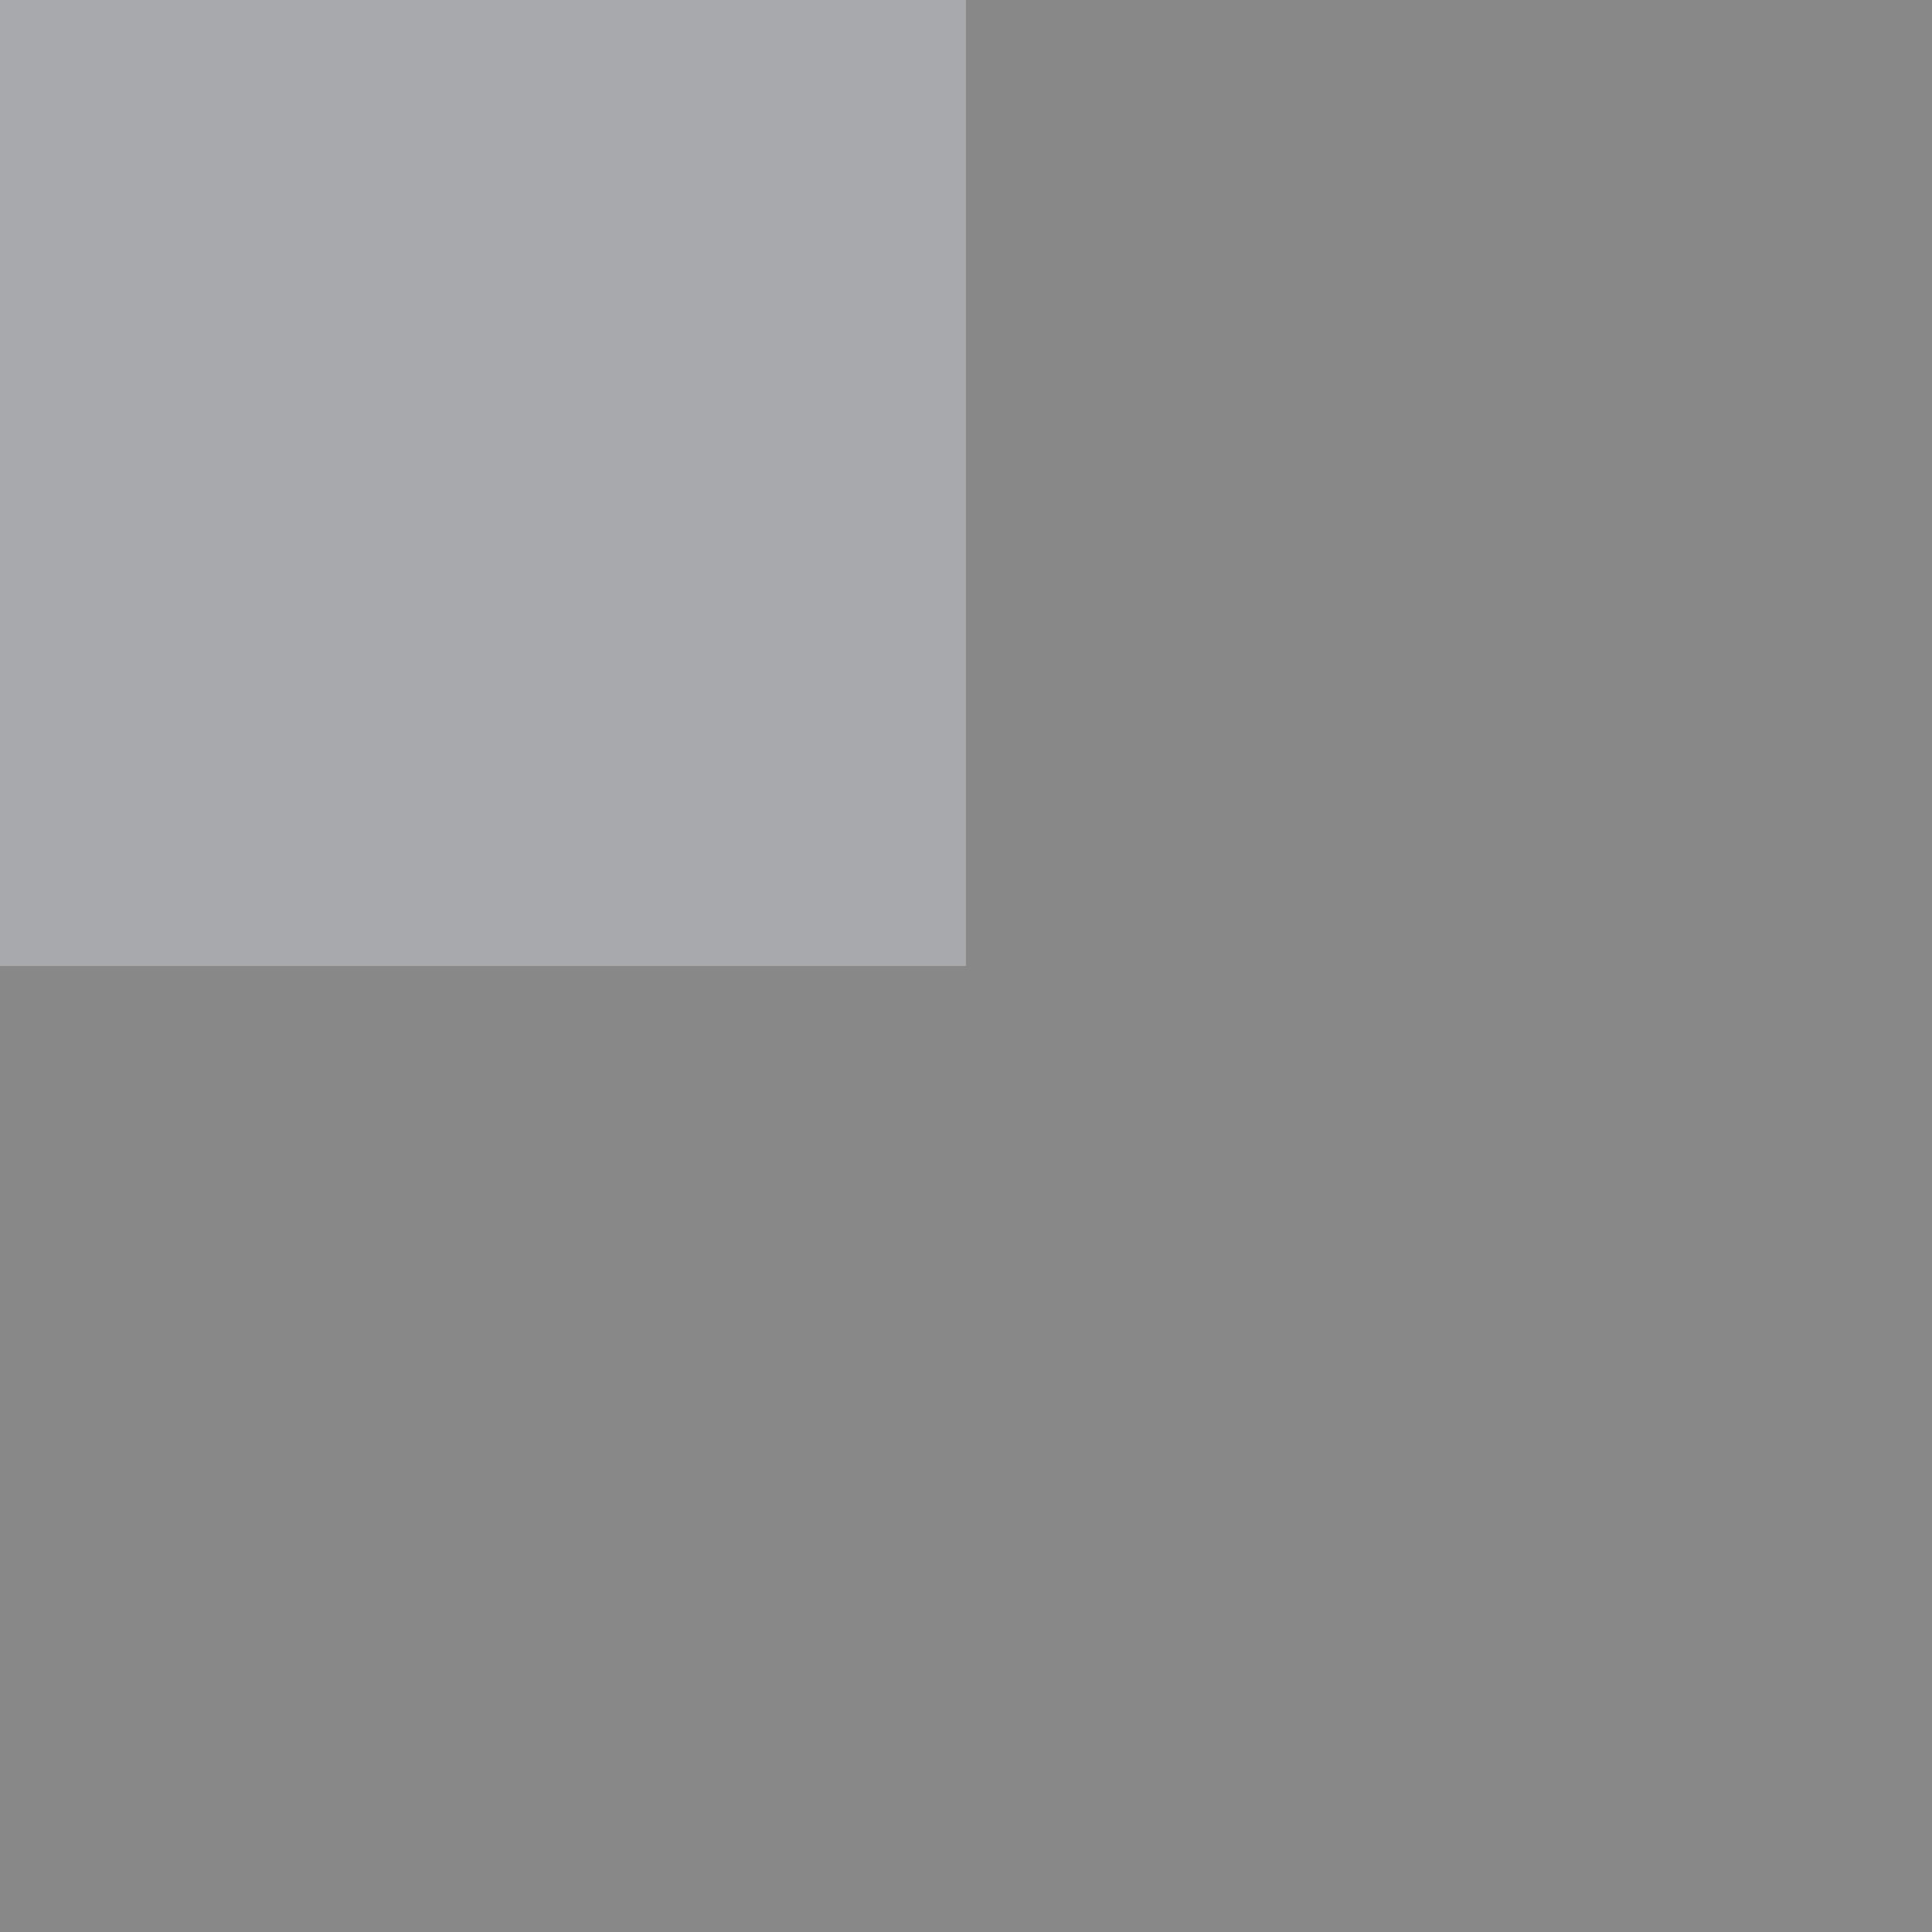
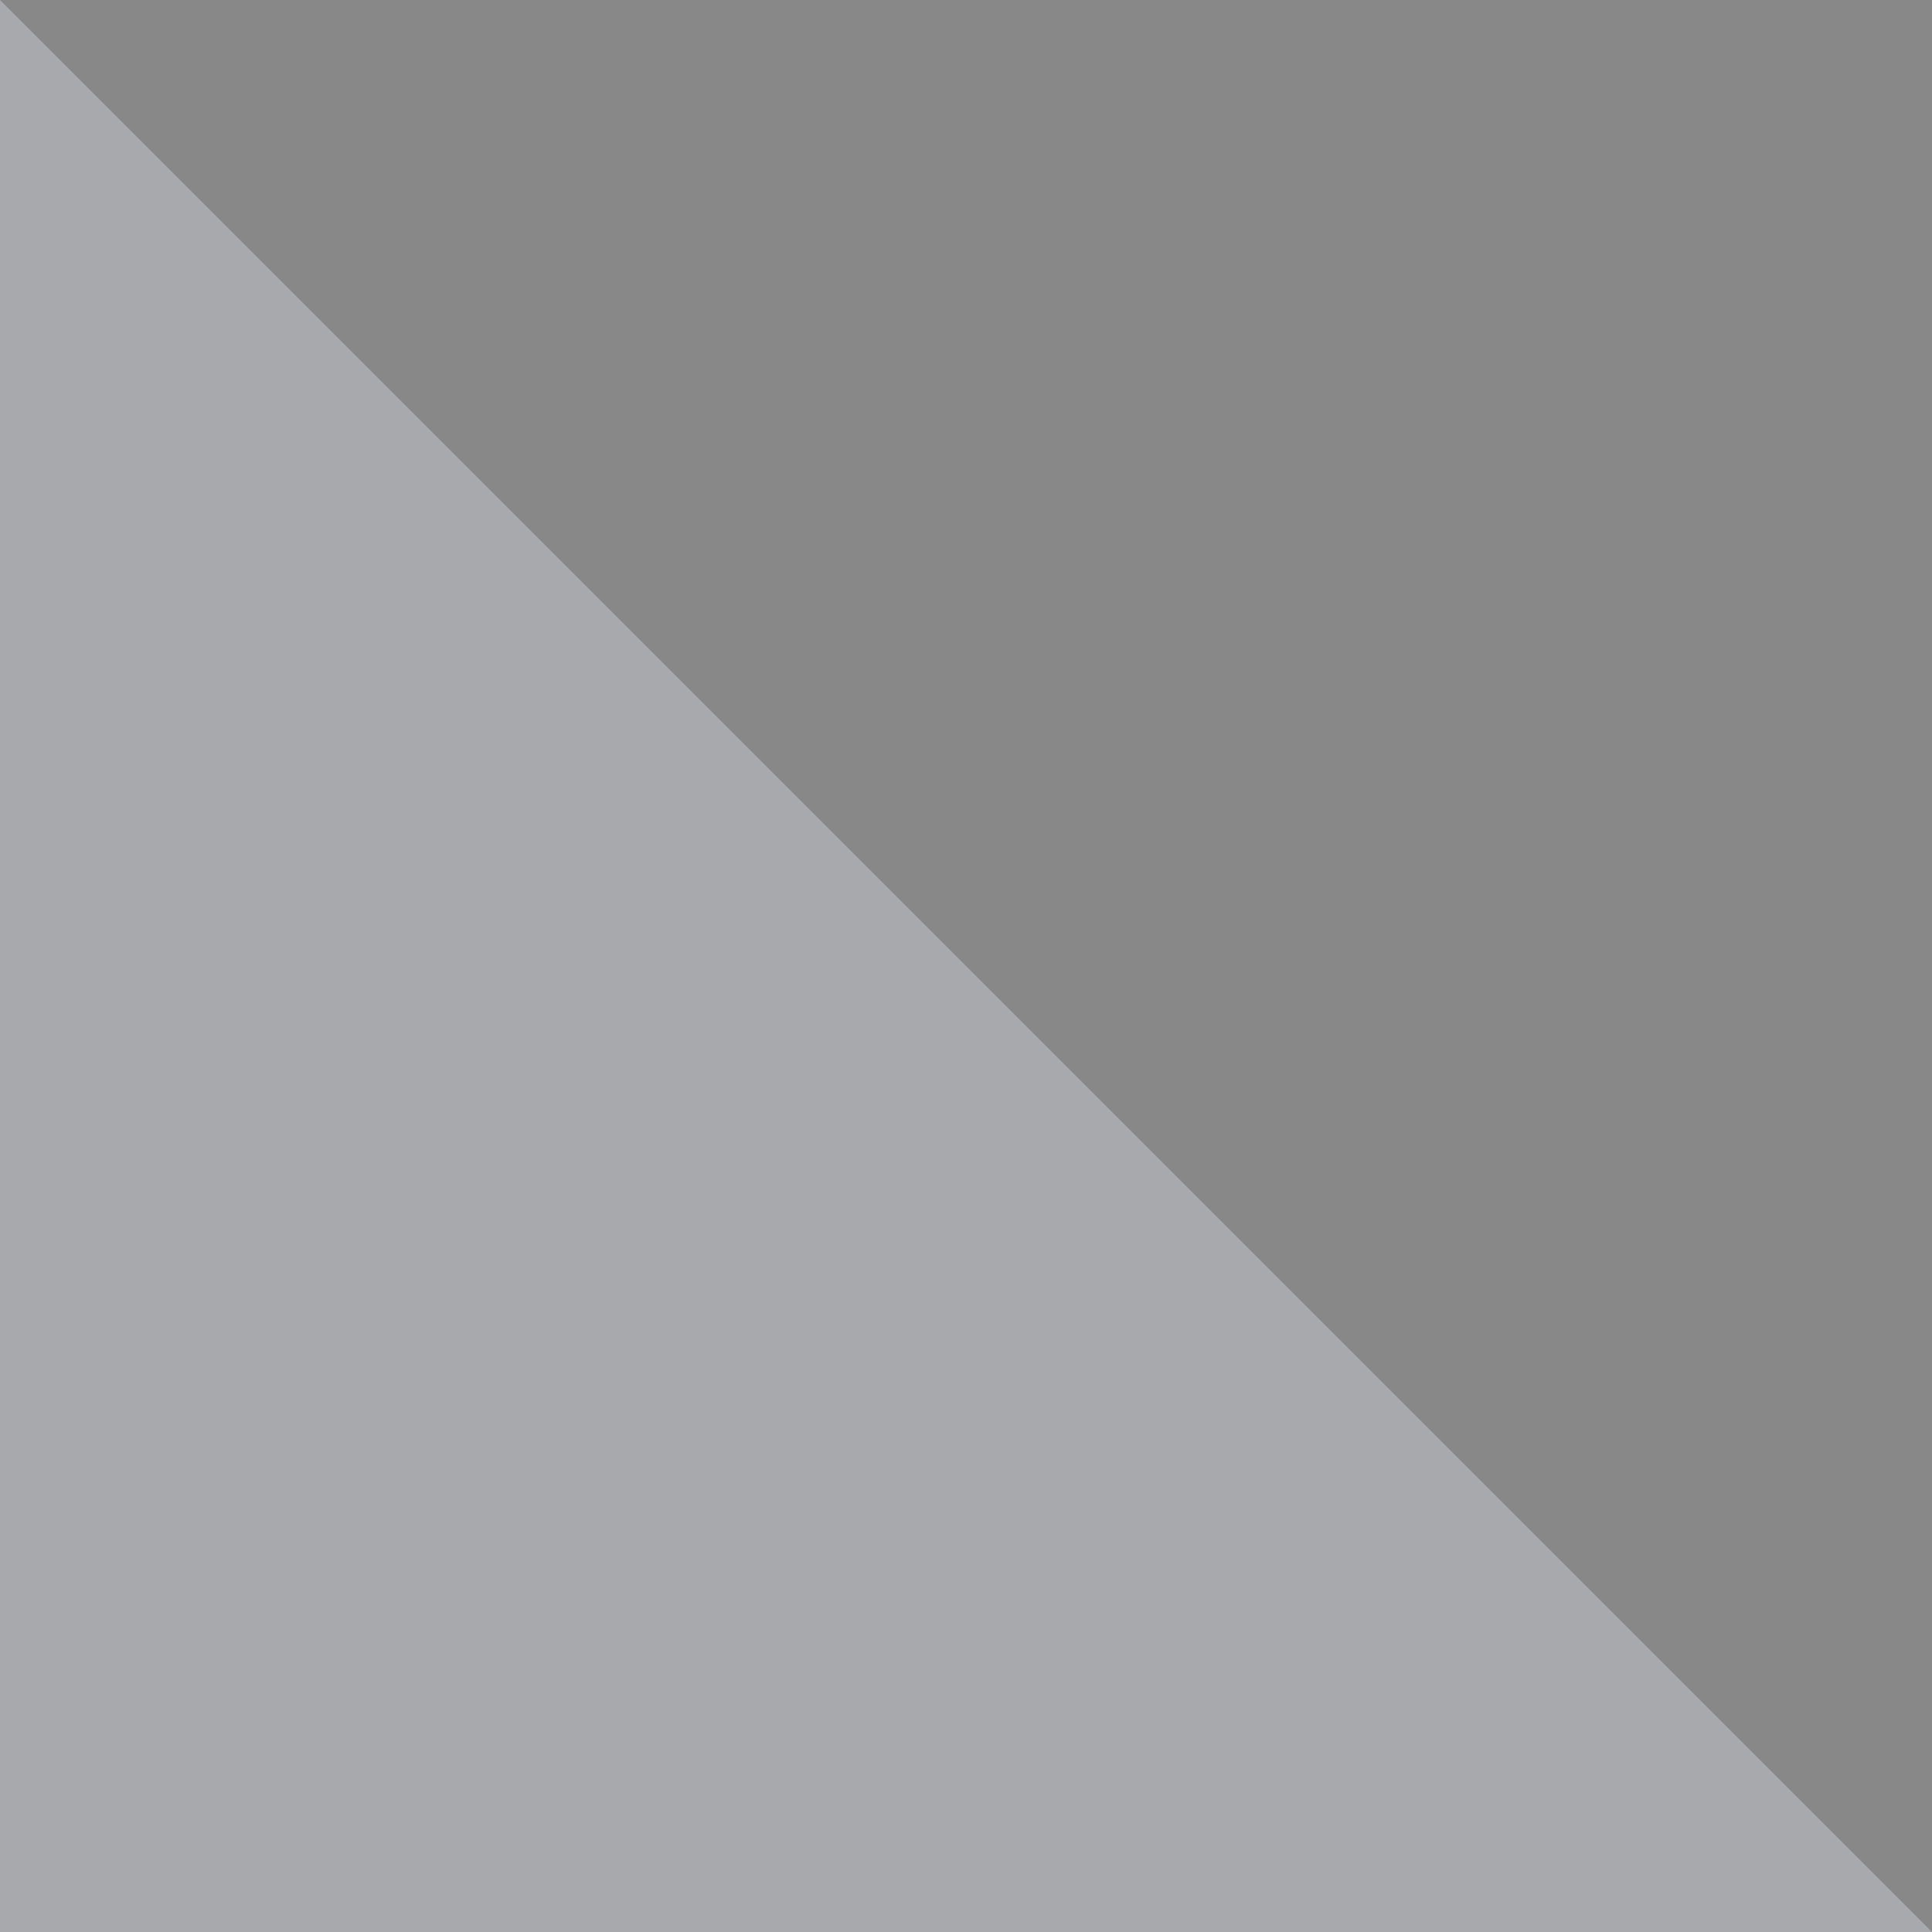
- <svg xmlns="http://www.w3.org/2000/svg" version="1.1" id="layer1" x="0px" y="0px" viewBox="0 0 100 100" xml:space="preserve">
+ <svg xmlns="http://www.w3.org/2000/svg" version="1.1" id="layer1" x="0px" y="0px" viewBox="0 0 100 100" enable-background="new 0 0 100 100" xml:space="preserve">
  <g id="layer1">
    <rect class="color1" fill="#888888" width="100" height="100" />
-     <rect class="color0" fill="#A7A9AC" width="50" height="50" />
+     <polygon class="color0" fill="#A7A9AC" points="100,100 0,100 0,0 " />
  </g>
</svg>
